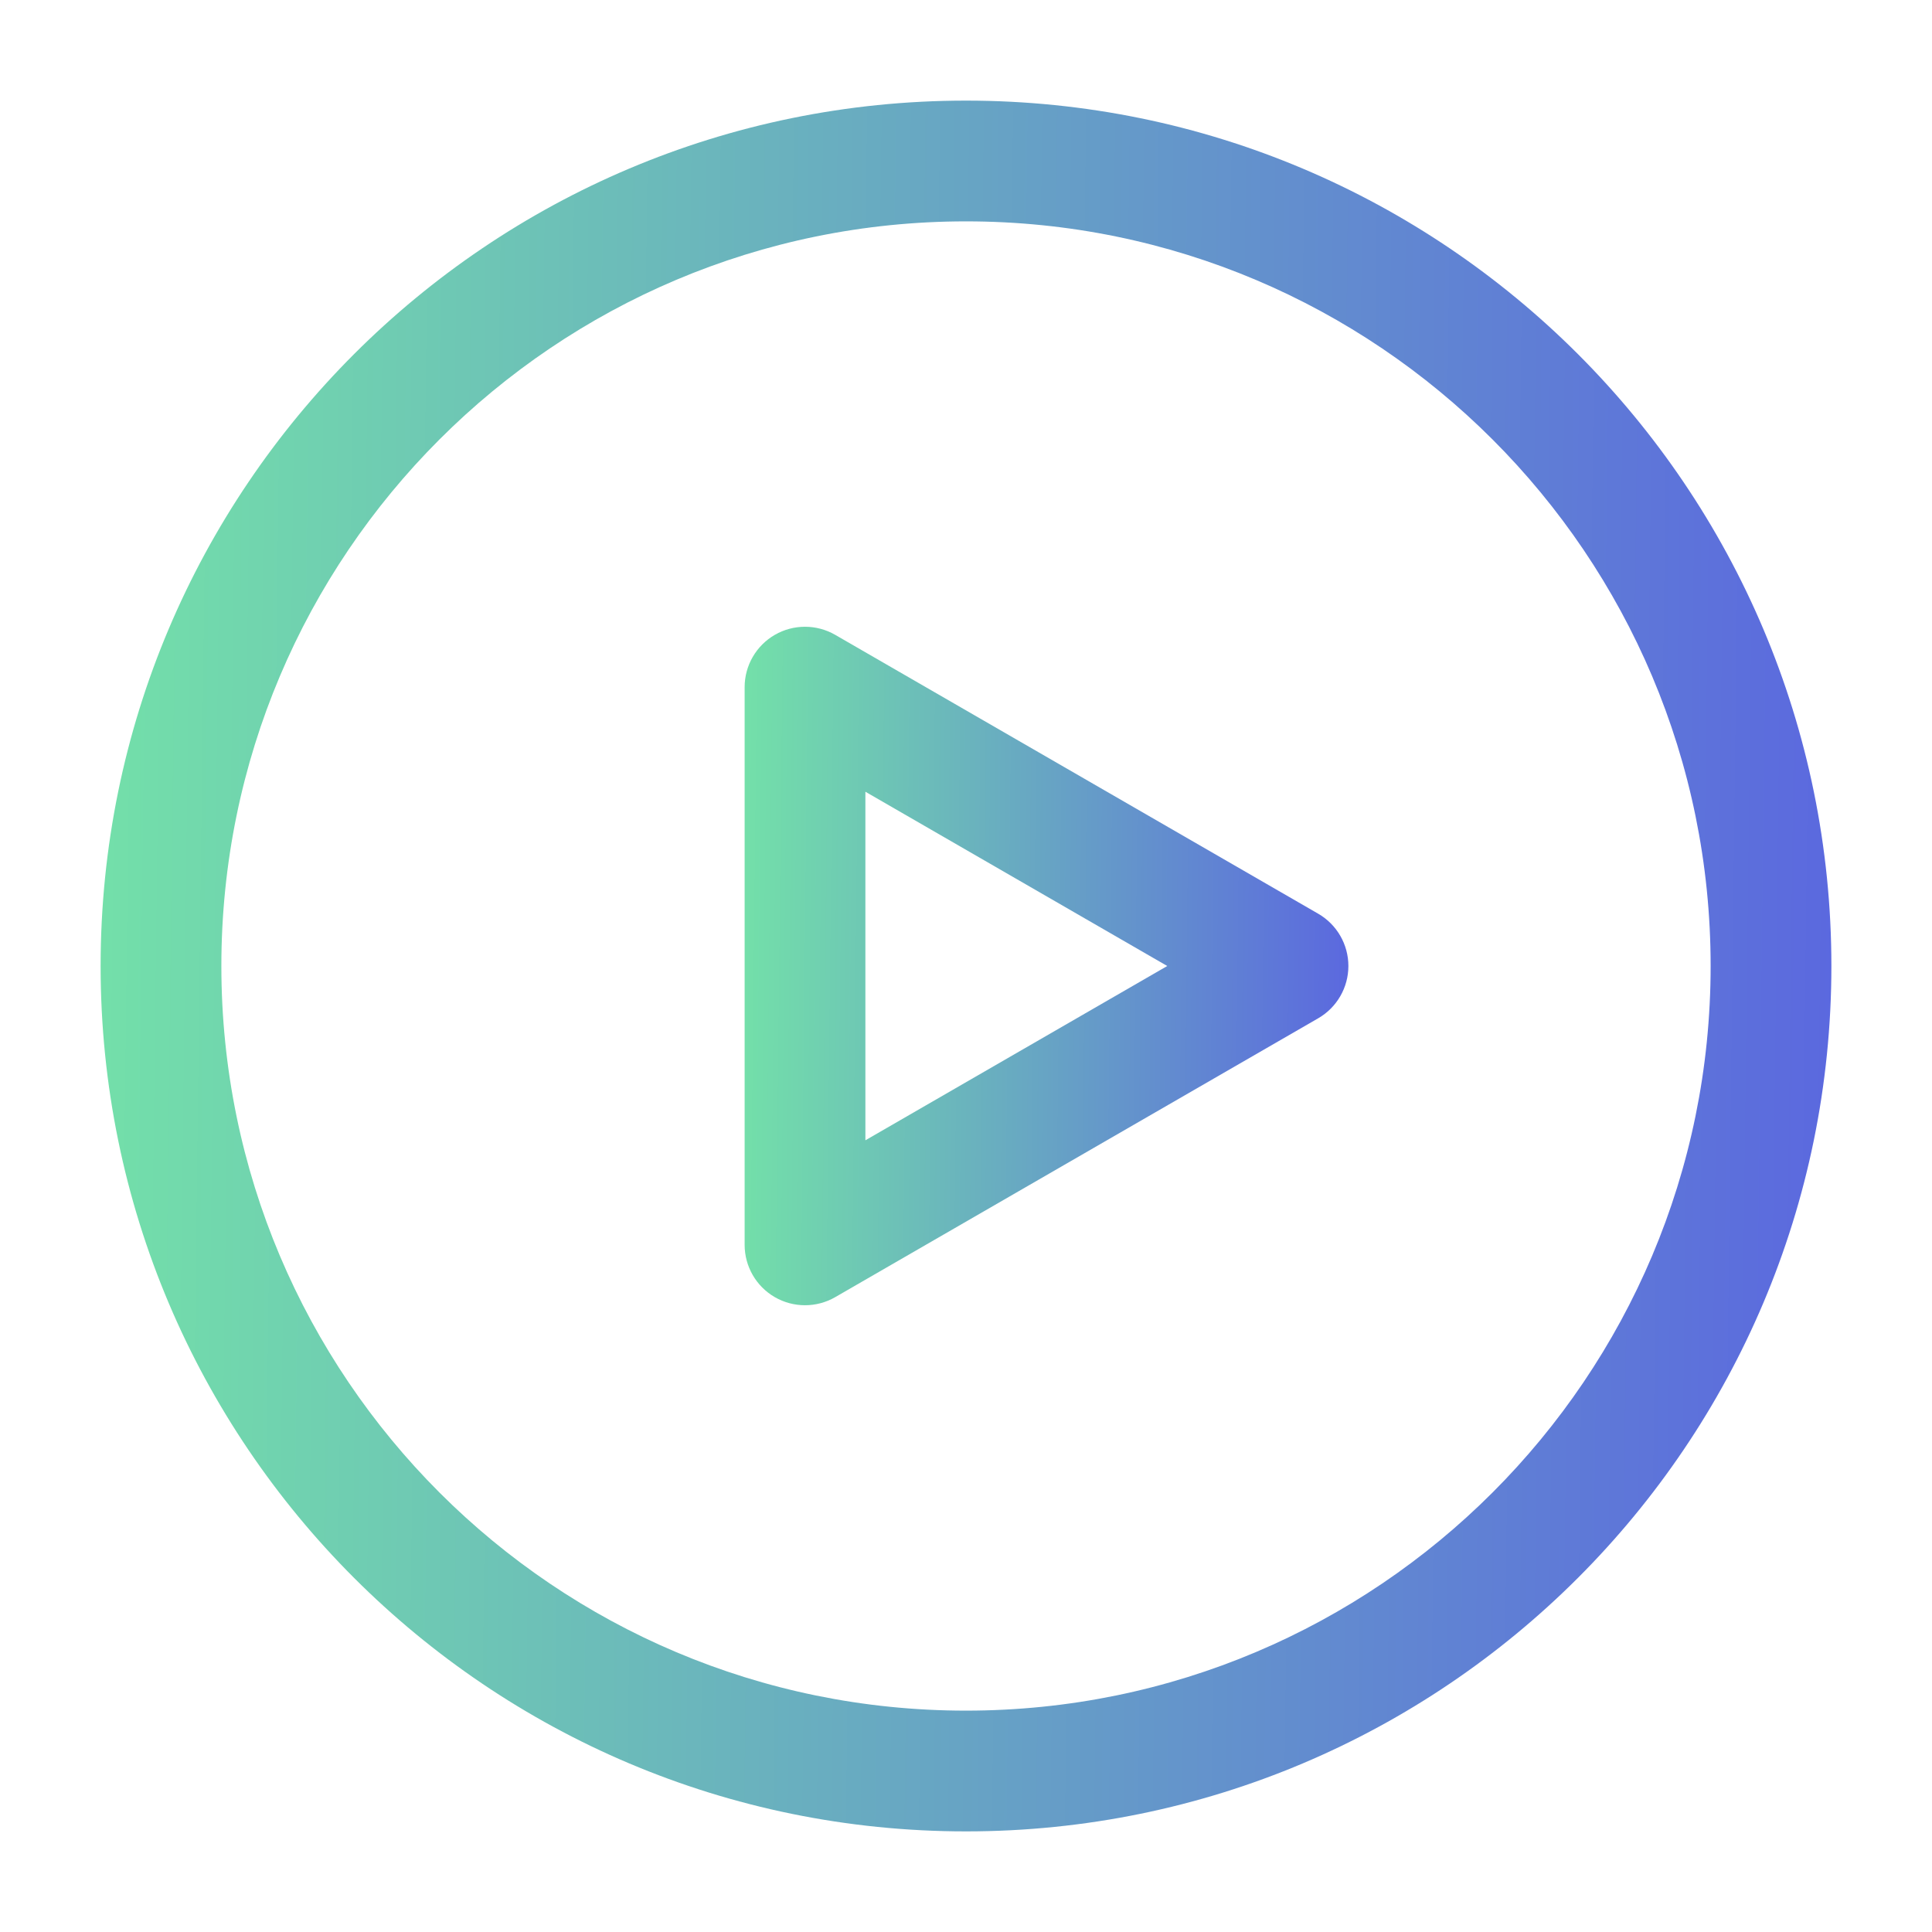
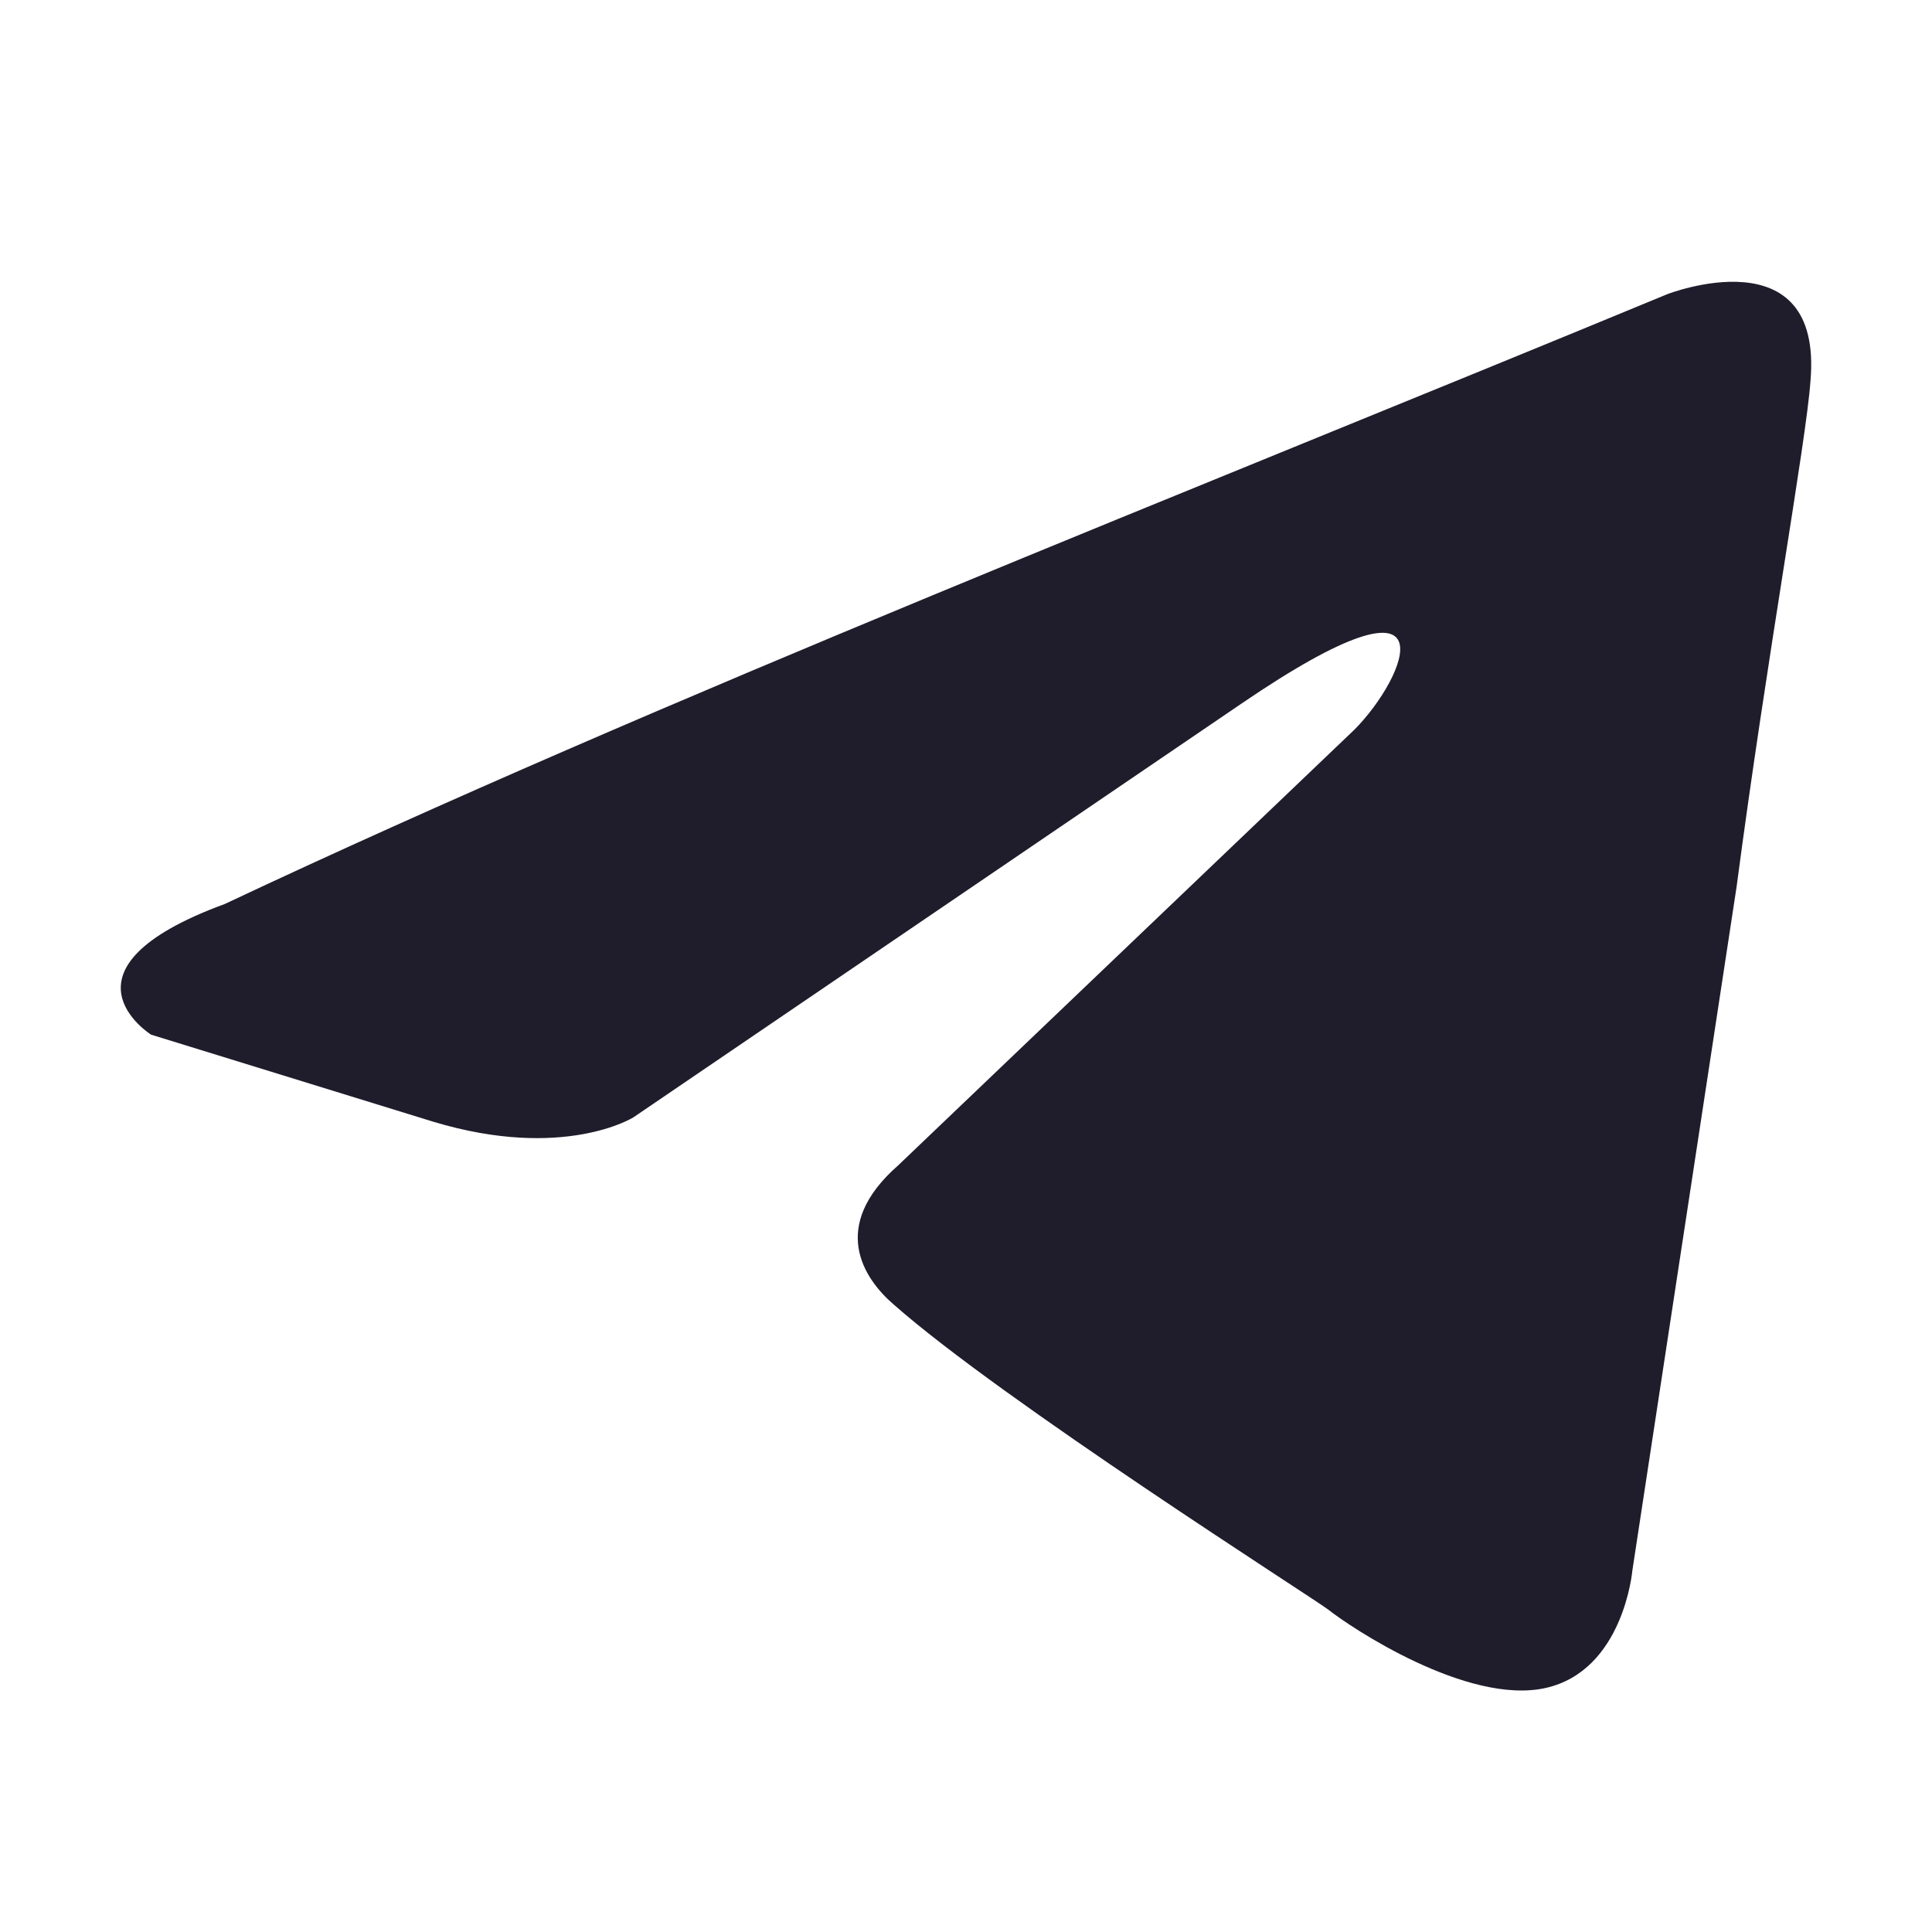
- <svg xmlns="http://www.w3.org/2000/svg" width="64" height="64" viewBox="0 0 64 64" fill="none">
-   <path fill-rule="evenodd" clip-rule="evenodd" d="M3.333 32C3.333 16.168 16.168 3.333 32 3.333C47.832 3.333 60.667 16.168 60.667 32C60.667 47.832 47.832 60.667 32 60.667C16.168 60.667 3.333 47.832 3.333 32ZM32 7.333C18.377 7.333 7.333 18.377 7.333 32C7.333 45.623 18.377 56.667 32 56.667C45.623 56.667 56.667 45.623 56.667 32C56.667 18.377 45.623 7.333 32 7.333Z" fill="url(#paint0_linear_50_897)" />
-   <path fill-rule="evenodd" clip-rule="evenodd" d="M25.667 21.03C26.285 20.673 27.048 20.673 27.667 21.03L43.667 30.268C44.285 30.625 44.667 31.285 44.667 32C44.667 32.715 44.285 33.375 43.667 33.732L27.667 42.97C27.048 43.327 26.285 43.327 25.667 42.97C25.048 42.612 24.667 41.952 24.667 41.238V22.762C24.667 22.048 25.048 21.388 25.667 21.03ZM28.667 26.227V37.774L38.667 32L28.667 26.227Z" fill="url(#paint1_linear_50_897)" />
-   <defs>
-     <linearGradient id="paint0_linear_50_897" x1="3.333" y1="3.333" x2="61.366" y2="4.05" gradientUnits="userSpaceOnUse">
-       <stop stop-color="#73E0A9" />
-       <stop offset="1" stop-color="#5B68DF" />
-     </linearGradient>
-     <linearGradient id="paint1_linear_50_897" x1="24.667" y1="20.762" x2="44.911" y2="20.985" gradientUnits="userSpaceOnUse">
-       <stop stop-color="#73E0A9" />
-       <stop offset="1" stop-color="#5B68DF" />
-     </linearGradient>
-   </defs>
+ <svg xmlns="http://www.w3.org/2000/svg" width="24" height="24" viewBox="0 0 24 24" fill="none">
+   <path d="M20.71 3.655C20.71 3.655 22.652 2.897 22.49 4.737C22.436 5.494 21.951 8.145 21.573 11.013L20.278 19.508C20.278 19.508 20.17 20.752 19.199 20.969C18.227 21.185 16.77 20.211 16.5 19.995C16.285 19.833 12.453 17.398 11.104 16.207C10.726 15.883 10.295 15.233 11.158 14.476L16.824 9.065C17.472 8.416 18.119 6.901 15.421 8.741L7.867 13.881C7.867 13.881 7.003 14.422 5.384 13.935L1.877 12.853C1.877 12.853 0.582 12.041 2.794 11.229C8.19 8.686 14.828 6.089 20.71 3.655Z" fill="#1F1D2B" />
</svg>
